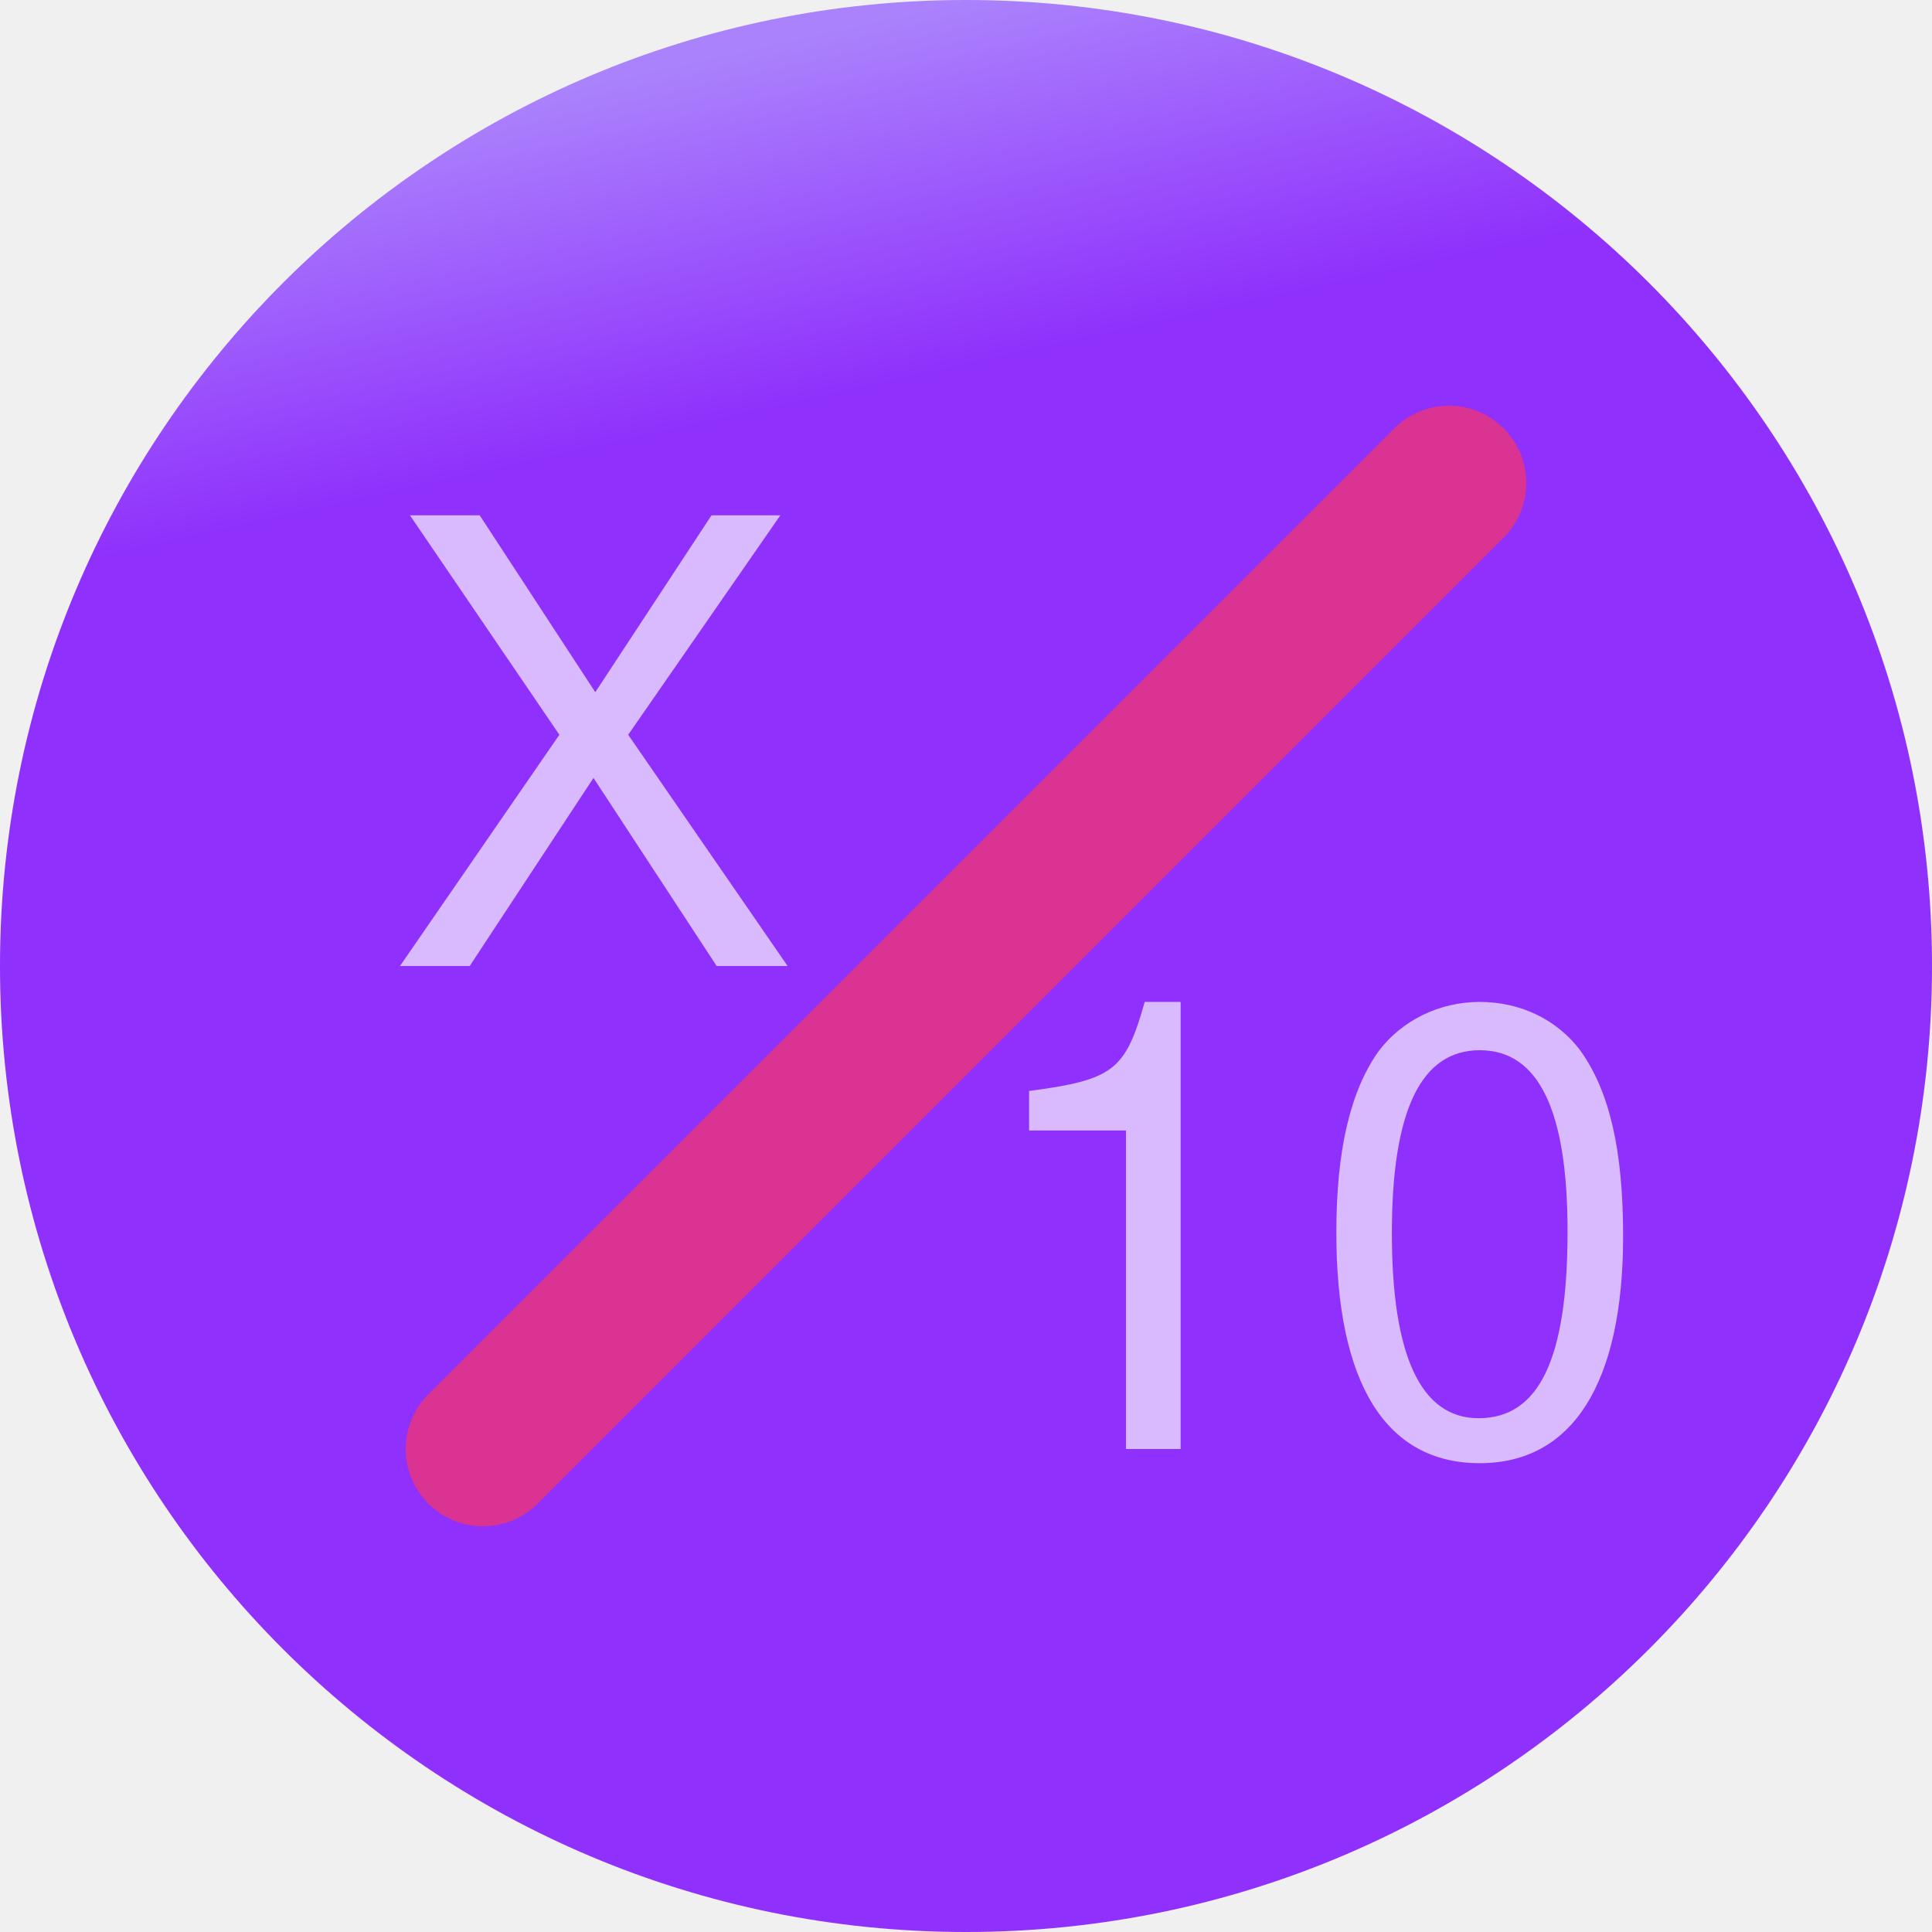
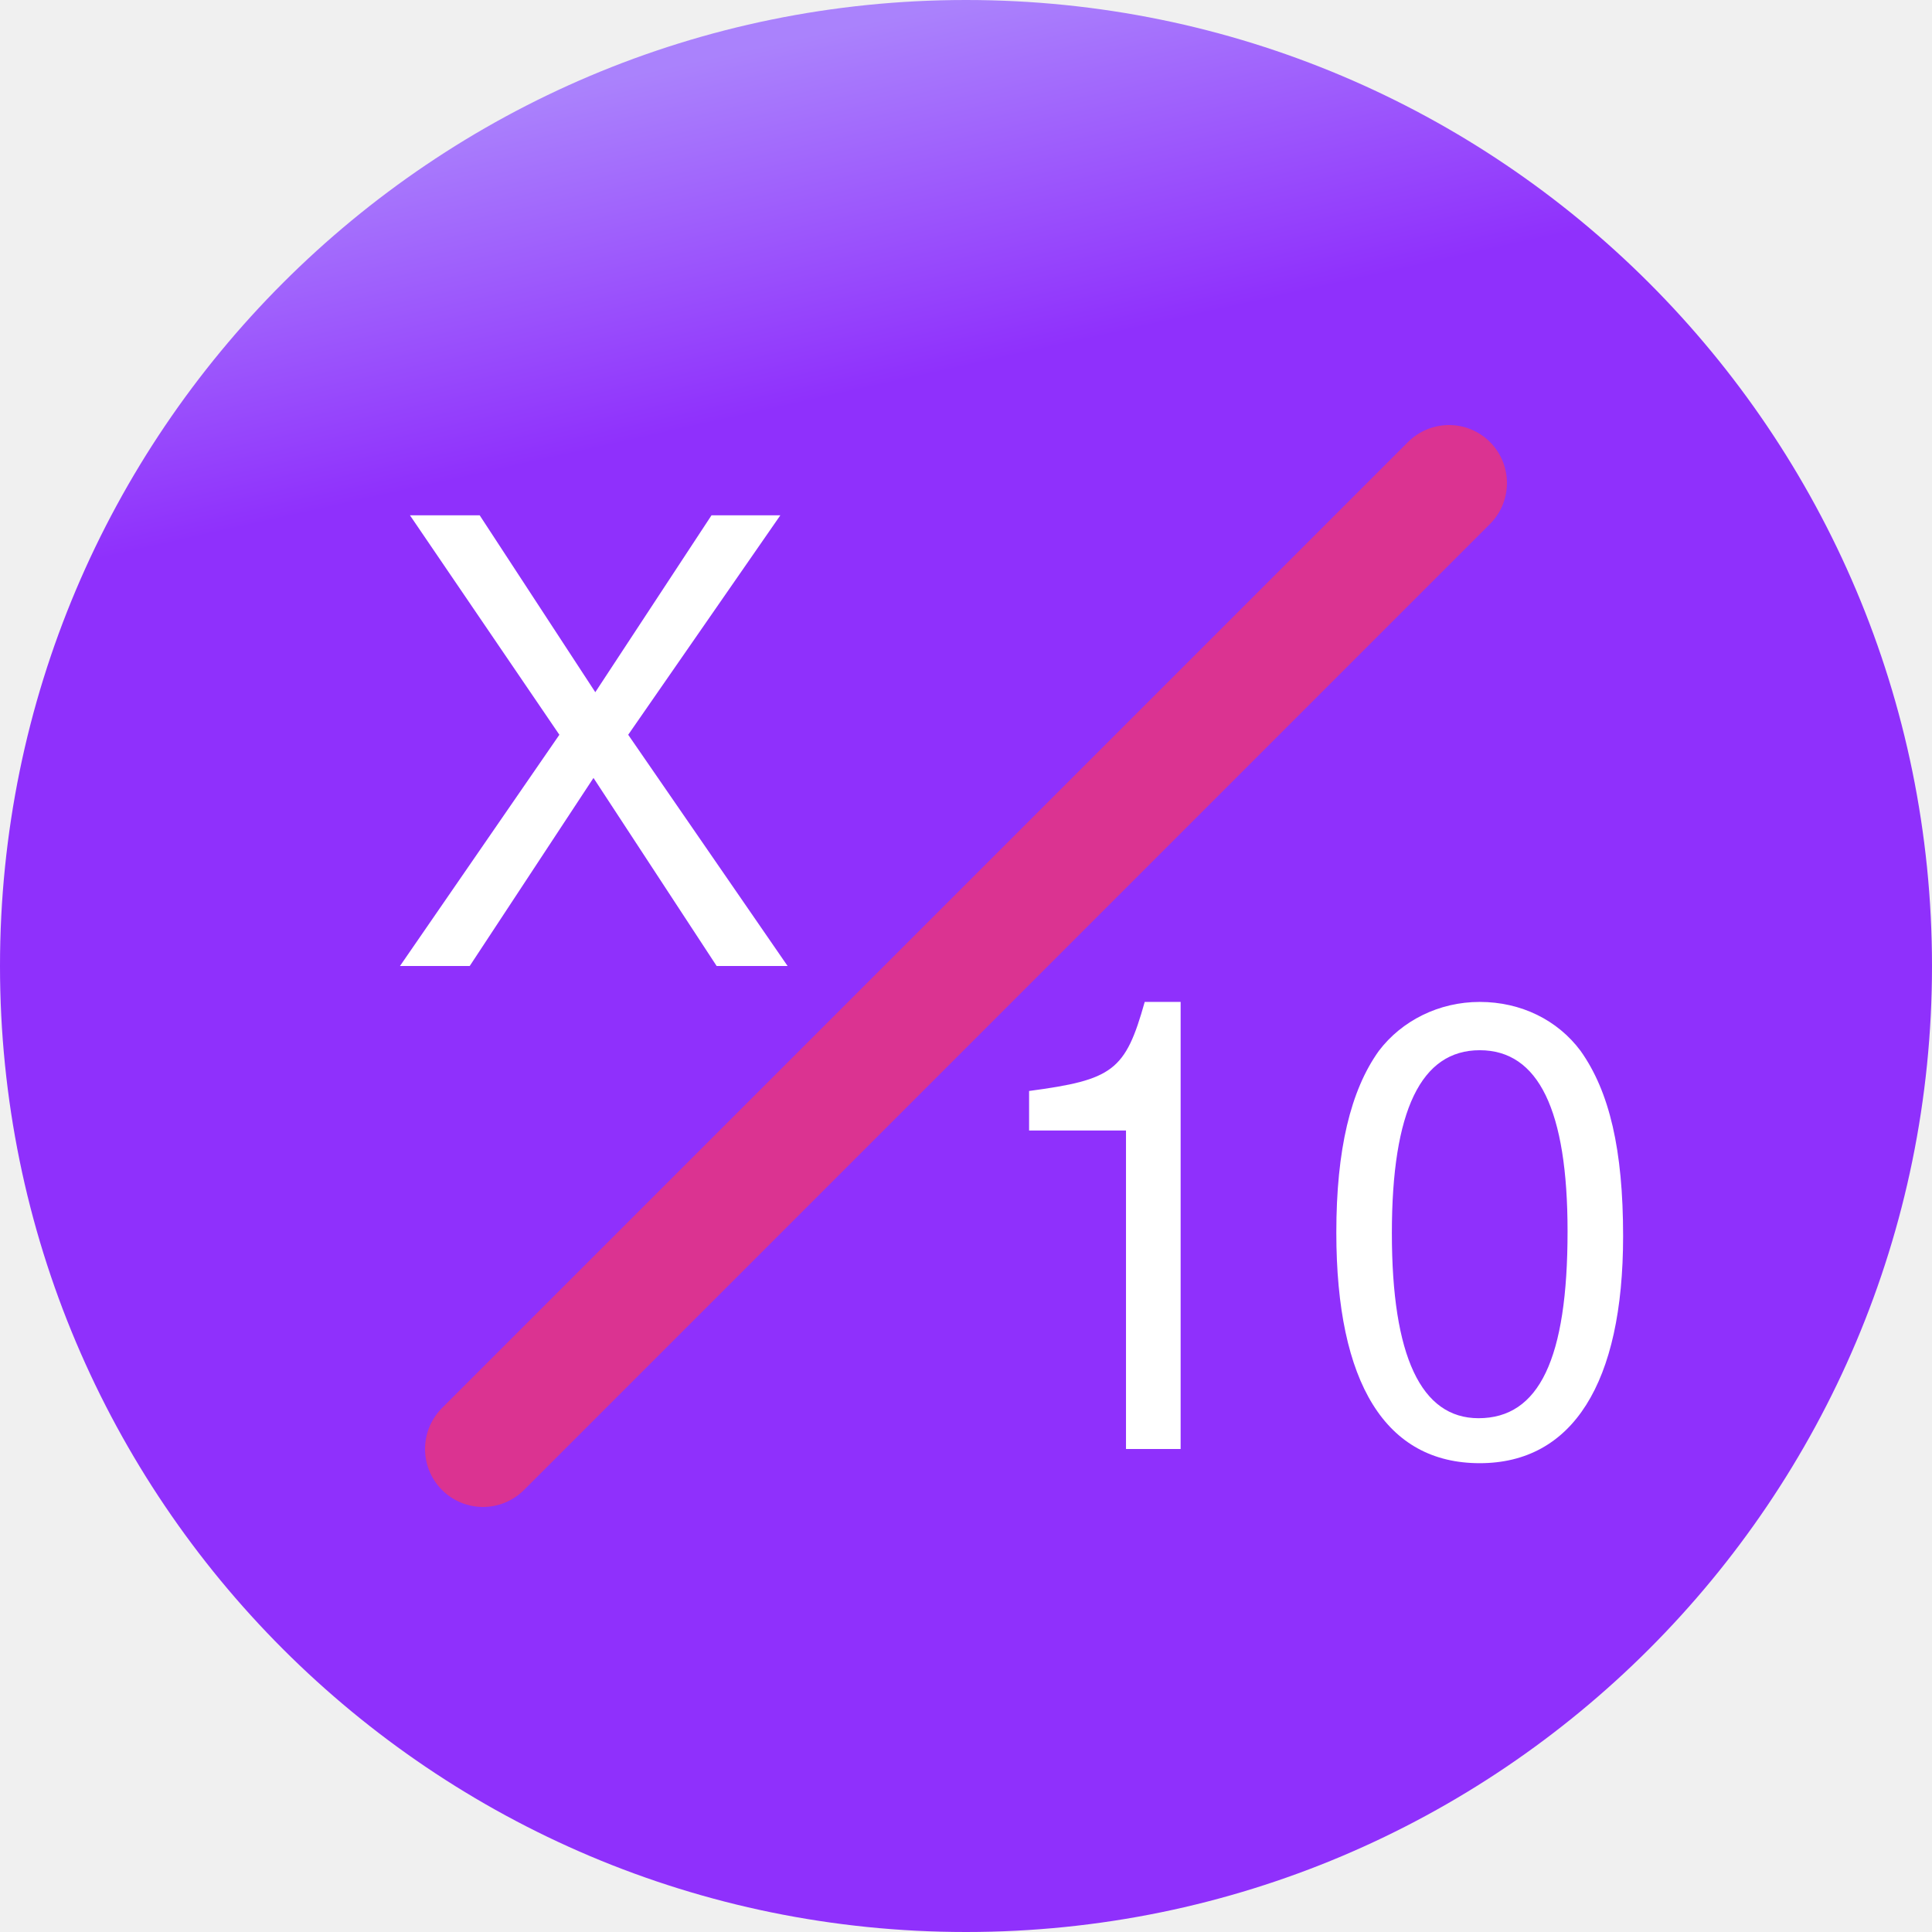
<svg xmlns="http://www.w3.org/2000/svg" viewBox="0 0 100 100" font-size="32" font-weight="100" font-family="helvetica">
  <circle fill="url(#a)" cx="50" cy="50" r="50" />
-   <line x1="75" y1="25" x2="25" y2="75" stroke-linecap="round" stroke="url(#b)" stroke-width="8" />
-   <text fill="#fffa" x="20" y="50">X</text>
-   <text fill="#fffa" x="50" y="75">10</text>
+   <line x1="75" y1="25" x2="25" y2="75" stroke-linecap="round" stroke="url(#b)" stroke-width="6" />
+   <text fill="#fff" x="20" y="50">X</text>
+   <text fill="#fff" x="50" y="75">10</text>
  <defs>
    <linearGradient id="b" x1="28" y1="0" x2="28" y2="20" gradientUnits="userSpaceOnUse">
      <stop offset="0" stop-color="#F59c" />
      <stop offset="1" stop-color="#E37c" />
    </linearGradient>
    <linearGradient id="a" x1="23" y1="25" x2="19" y2="7" gradientUnits="userSpaceOnUse">
      <stop offset="0" stop-color="#70Fc" />
      <stop offset="1" stop-color="#96Fc" />
    </linearGradient>
  </defs>
</svg>
